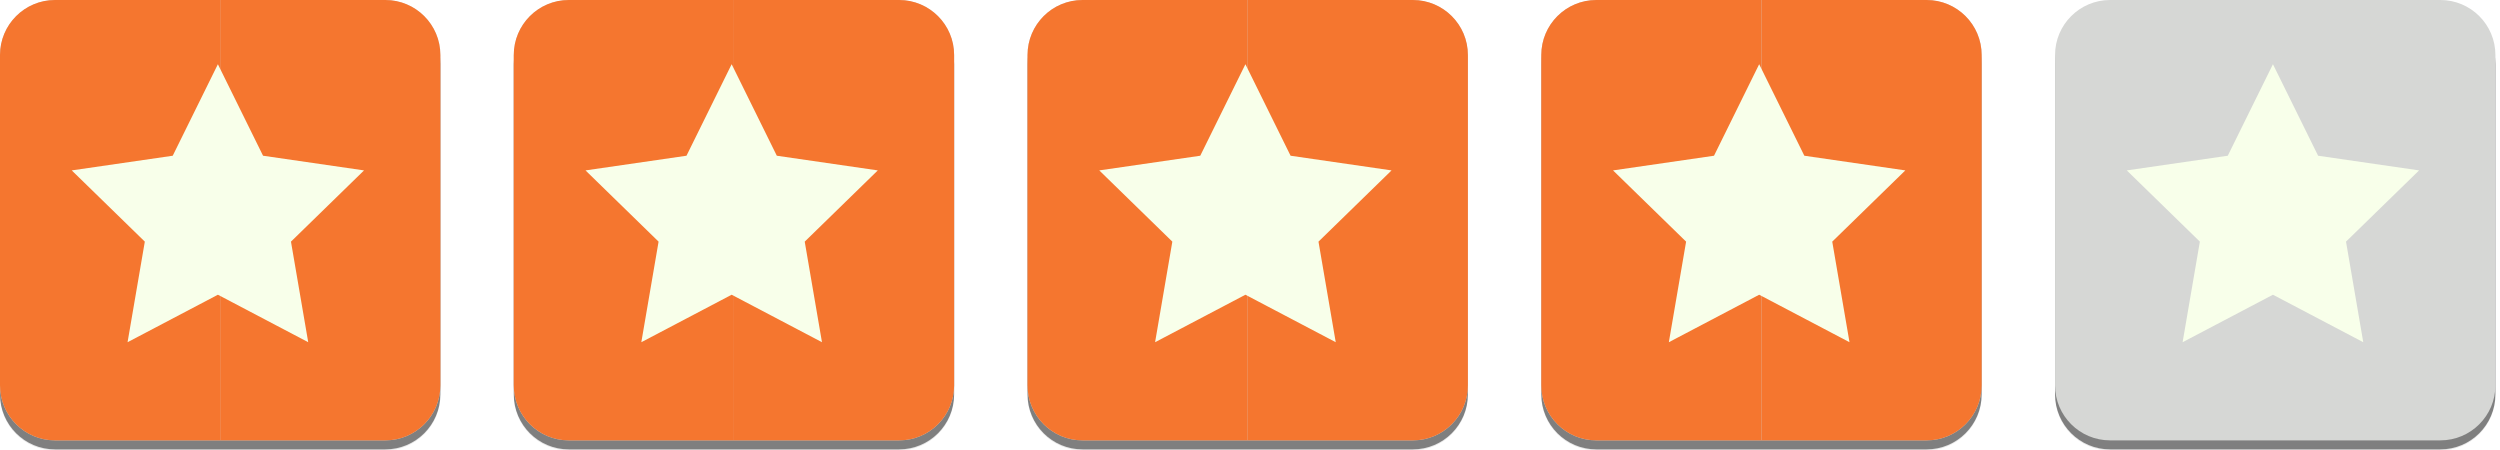
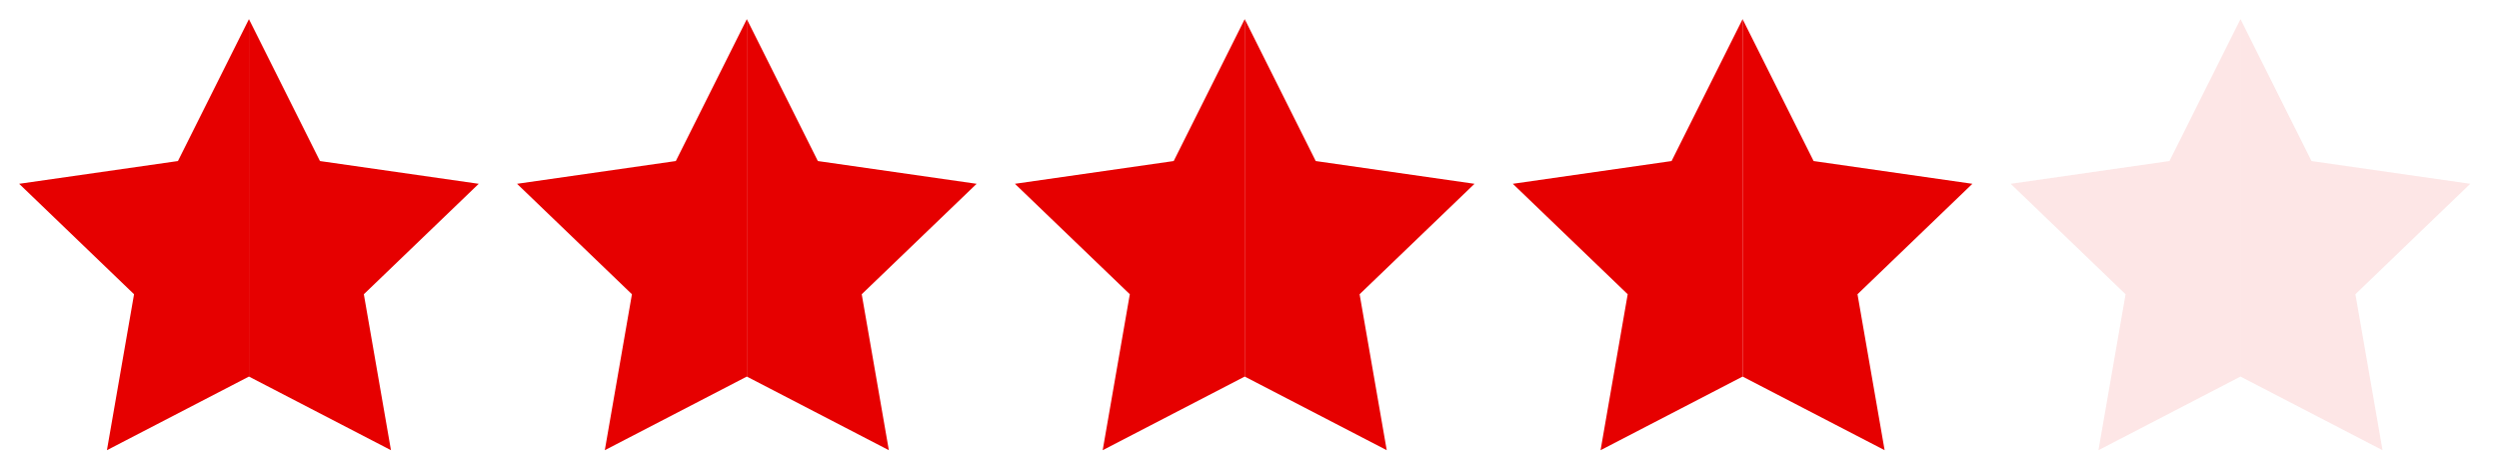
- <svg xmlns="http://www.w3.org/2000/svg" xmlns:xlink="http://www.w3.org/1999/xlink" width="545px" height="98px" viewBox="0 0 545 98" version="1.1">
-   <defs>
-     <rect id="path-1" x="0" y="0" width="96" height="96" rx="12" />
-     <filter x="-1.0%" y="-1.0%" width="102.1%" height="104.2%" filterUnits="objectBoundingBox" id="filter-2">
-       <feOffset dx="0" dy="2" in="SourceAlpha" result="shadowOffsetOuter1" />
-       <feColorMatrix values="0 0 0 0 0   0 0 0 0 0   0 0 0 0 0  0 0 0 0.5 0" type="matrix" in="shadowOffsetOuter1" />
-     </filter>
-     <rect id="path-3" x="112" y="0" width="96" height="96" rx="12" />
-     <filter x="-1.0%" y="-1.0%" width="102.1%" height="104.2%" filterUnits="objectBoundingBox" id="filter-4">
-       <feOffset dx="0" dy="2" in="SourceAlpha" result="shadowOffsetOuter1" />
-       <feColorMatrix values="0 0 0 0 0   0 0 0 0 0   0 0 0 0 0  0 0 0 0.5 0" type="matrix" in="shadowOffsetOuter1" />
-     </filter>
-     <rect id="path-5" x="224" y="0" width="96" height="96" rx="12" />
-     <filter x="-1.0%" y="-1.0%" width="102.1%" height="104.2%" filterUnits="objectBoundingBox" id="filter-6">
-       <feOffset dx="0" dy="2" in="SourceAlpha" result="shadowOffsetOuter1" />
-       <feColorMatrix values="0 0 0 0 0   0 0 0 0 0   0 0 0 0 0  0 0 0 0.5 0" type="matrix" in="shadowOffsetOuter1" />
-     </filter>
-     <rect id="path-7" x="336" y="0" width="96" height="96" rx="12" />
-     <filter x="-1.0%" y="-1.0%" width="102.1%" height="104.2%" filterUnits="objectBoundingBox" id="filter-8">
-       <feOffset dx="0" dy="2" in="SourceAlpha" result="shadowOffsetOuter1" />
-       <feColorMatrix values="0 0 0 0 0   0 0 0 0 0   0 0 0 0 0  0 0 0 0.5 0" type="matrix" in="shadowOffsetOuter1" />
-     </filter>
-     <rect id="path-9" x="448" y="0" width="96" height="96" rx="12" />
-     <filter x="-1.0%" y="-1.0%" width="102.1%" height="104.2%" filterUnits="objectBoundingBox" id="filter-10">
-       <feOffset dx="0" dy="2" in="SourceAlpha" result="shadowOffsetOuter1" />
-       <feColorMatrix values="0 0 0 0 0   0 0 0 0 0   0 0 0 0 0  0 0 0 0.5 0" type="matrix" in="shadowOffsetOuter1" />
-     </filter>
-   </defs>
+ <svg xmlns="http://www.w3.org/2000/svg" width="522px" height="98px" viewBox="0 0 522 98" version="1.1">
+   <defs />
  <g id="Page-1" stroke="none" stroke-width="1" fill="none" fill-rule="evenodd">
-     <g id="star-rating-4">
-       <g id="Rectangle-2">
-         <use fill="black" fill-opacity="1" filter="url(#filter-2)" xlink:href="#path-1" />
-         <use fill="#D6D7D5" fill-rule="evenodd" xlink:href="#path-1" />
-       </g>
-       <g id="Rectangle-2-Copy">
-         <use fill="black" fill-opacity="1" filter="url(#filter-4)" xlink:href="#path-3" />
-         <use fill="#D6D7D5" fill-rule="evenodd" xlink:href="#path-3" />
-       </g>
-       <path d="M12,0 L48,0 L48,96 L12,96 C5.373,96 8.11624501e-16,90.627 0,84 L0,12 C-8.11624501e-16,5.373 5.373,1.21743675e-15 12,0 Z" id="Rectangle-2" fill="#F5762F" />
-       <path d="M124,0 L160,0 L160,96 L124,96 C117.373,96 112,90.627 112,84 L112,12 C112,5.373 117.373,1.21743675e-15 124,0 Z" id="Rectangle-2-Copy-2" fill="#F5762F" />
-       <path d="M60,0 L96,0 L96,96 L60,96 C53.373,96 48,90.627 48,84 L48,12 C48,5.373 53.373,1.21743675e-15 60,0 Z" id="Rectangle-2-Copy-5" fill="#F5762F" transform="translate(72, 48) scale(-1, 1) translate(-72, -48) " />
-       <path d="M172,0 L208,0 L208,96 L172,96 C165.373,96 160,90.627 160,84 L160,12 C160,5.373 165.373,1.21743675e-15 172,0 Z" id="Rectangle-2-Copy-6" fill="#F5762F" transform="translate(184, 48) scale(-1, 1) translate(-184, -48) " />
-       <polygon id="Star" fill="#F8FFEA" points="47.5 64.25 27.809 74.602 31.57 52.676 15.64 37.148 37.655 33.949 47.5 14 57.345 33.949 79.36 37.148 63.43 52.676 67.191 74.602" />
-       <polygon id="Star-Copy" fill="#F8FFEA" points="159.5 64.25 139.809 74.602 143.57 52.676 127.64 37.148 149.655 33.949 159.5 14 169.345 33.949 191.36 37.148 175.43 52.676 179.191 74.602" />
-       <g id="Rectangle-2-Copy-4">
-         <use fill="black" fill-opacity="1" filter="url(#filter-6)" xlink:href="#path-5" />
-         <use fill="#D6D7D5" fill-rule="evenodd" xlink:href="#path-5" />
-       </g>
-       <path d="M236,0 L272,0 L272,96 L236,96 C229.373,96 224,90.627 224,84 L224,12 C224,5.373 229.373,1.21743675e-15 236,0 Z" id="Rectangle-2-Copy-3" fill="#F5762F" />
-       <path d="M284,0 L320,0 L320,96 L284,96 C277.373,96 272,90.627 272,84 L272,12 C272,5.373 277.373,1.21743675e-15 284,0 Z" id="Rectangle-2-Copy-7" fill="#F5762F" transform="translate(296, 48) scale(-1, 1) translate(-296, -48) " />
-       <polygon id="Star-Copy-2" fill="#F8FFEA" points="271.5 64.25 251.809 74.602 255.57 52.676 239.64 37.148 261.655 33.949 271.5 14 281.345 33.949 303.36 37.148 287.43 52.676 291.191 74.602" />
-       <g id="Rectangle-2-Copy-10">
-         <use fill="black" fill-opacity="1" filter="url(#filter-8)" xlink:href="#path-7" />
-         <use fill="#D6D7D5" fill-rule="evenodd" xlink:href="#path-7" />
-       </g>
-       <path d="M348,0 L384,0 L384,96 L348,96 C341.373,96 336,90.627 336,84 L336,12 C336,5.373 341.373,1.21743675e-15 348,0 Z" id="Rectangle-2-Copy-9" fill="#F5762F" />
-       <path d="M396,0 L432,0 L432,96 L396,96 C389.373,96 384,90.627 384,84 L384,12 C384,5.373 389.373,1.21743675e-15 396,0 Z" id="Rectangle-2-Copy-8" fill="#F5762F" transform="translate(408, 48) scale(-1, 1) translate(-408, -48) " />
-       <polygon id="Star-Copy-3" fill="#F8FFEA" points="383.5 64.25 363.809 74.602 367.57 52.676 351.64 37.148 373.655 33.949 383.5 14 393.345 33.949 415.36 37.148 399.43 52.676 403.191 74.602" />
-       <g id="Rectangle-2-Copy-13">
-         <use fill="black" fill-opacity="1" filter="url(#filter-10)" xlink:href="#path-9" />
-         <use fill="#D6D7D5" fill-rule="evenodd" xlink:href="#path-9" />
-       </g>
-       <polygon id="Star-Copy-4" fill="#F8FFEA" points="495.5 64.25 475.809 74.602 479.57 52.676 463.64 37.148 485.655 33.949 495.5 14 505.345 33.949 527.36 37.148 511.43 52.676 515.191 74.602" />
+     <g id="star-rating-4" fill="#E60000">
+       <polygon id="Star" points="52 78.626 22.334 94 28 61.438 4 38.377 37.167 33.626 52 4" />
+       <polygon id="Star-Copy-2" points="156 78.626 126.334 94 132 61.438 108 38.377 141.167 33.626 156 4" />
+       <polygon id="Star-Copy" transform="translate(76, 49) scale(-1, 1) translate(-76, -49) " points="100 78.626 70.334 94 76 61.438 52 38.377 85.167 33.626 100 4" />
+       <polygon id="Star-Copy-3" transform="translate(180, 49) scale(-1, 1) translate(-180, -49) " points="204 78.626 174.334 94 180 61.438 156 38.377 189.167 33.626 204 4" />
+       <polygon id="Star-Copy-5" points="260 78.626 230.334 94 236 61.438 212 38.377 245.167 33.626 260 4" />
+       <polygon id="Star-Copy-4" transform="translate(284, 49) scale(-1, 1) translate(-284, -49) " points="308 78.626 278.334 94 284 61.438 260 38.377 293.167 33.626 308 4" />
+       <polygon id="Star-Copy-7" points="364 78.626 334.334 94 340 61.438 316 38.377 349.167 33.626 364 4" />
+       <polygon id="Star-Copy-6" transform="translate(388, 49) scale(-1, 1) translate(-388, -49) " points="412 78.626 382.334 94 388 61.438 364 38.377 397.167 33.626 412 4" />
+       <polygon id="Star-Copy-9" opacity="0.1" points="468 78.626 438.334 94 444 61.438 420 38.377 453.167 33.626 468 4" />
+       <polygon id="Star-Copy-8" opacity="0.1" transform="translate(492, 49) scale(-1, 1) translate(-492, -49) " points="516 78.626 486.334 94 492 61.438 468 38.377 501.167 33.626 516 4" />
    </g>
  </g>
</svg>
